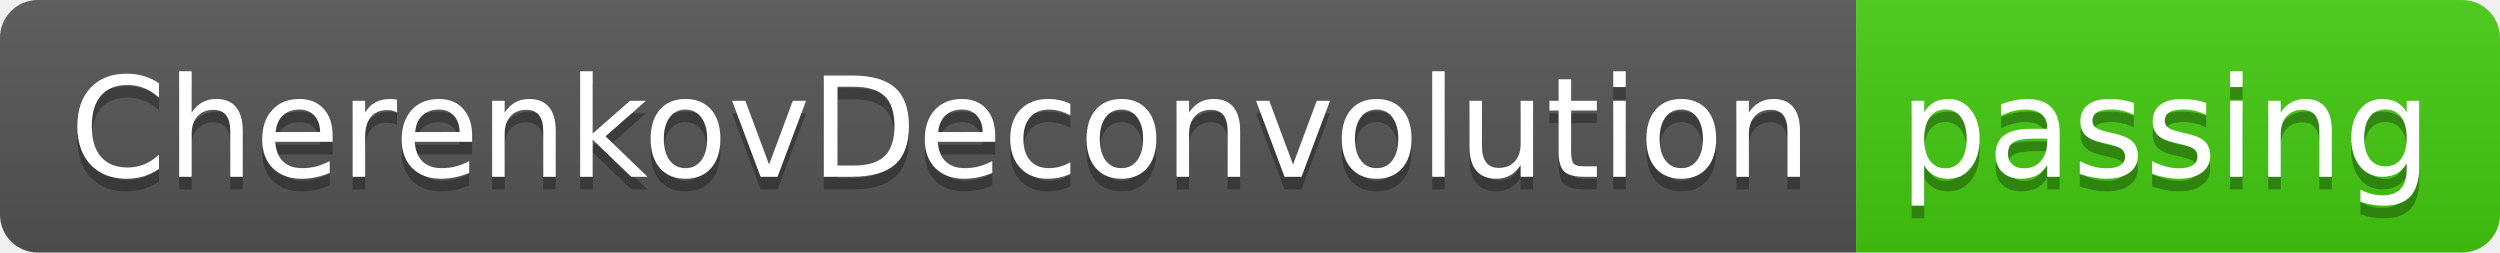
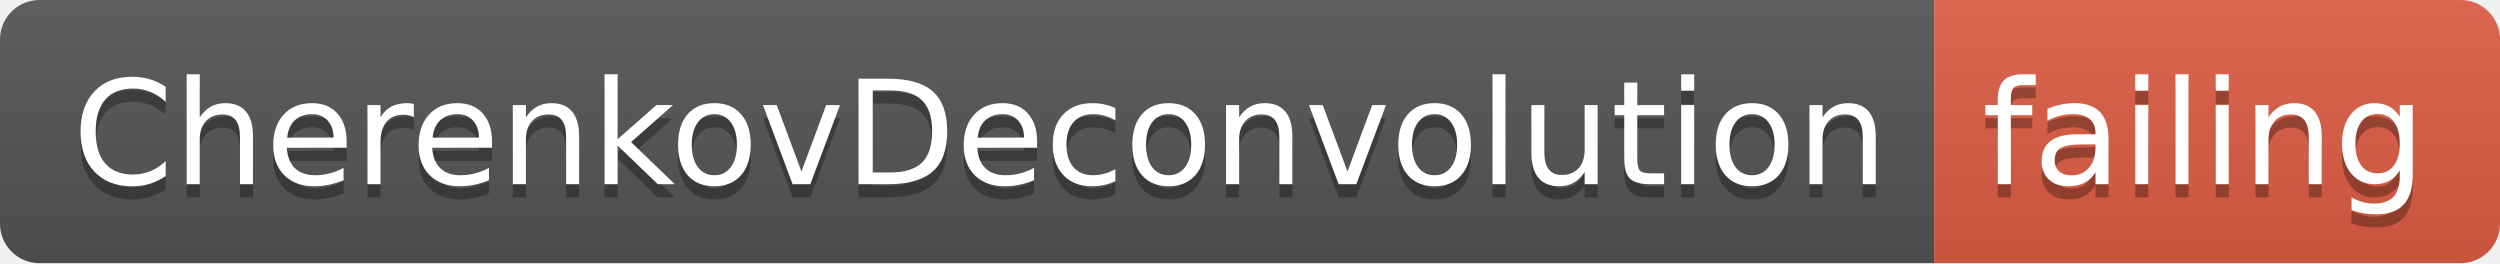
- <svg xmlns="http://www.w3.org/2000/svg" width="198" height="20">
+ <svg xmlns="http://www.w3.org/2000/svg" width="190" height="20">
  <linearGradient id="smooth" x2="0" y2="100%">
    <stop offset="0" stop-color="#bbb" stop-opacity=".1" />
    <stop offset="1" stop-opacity=".1" />
  </linearGradient>
  <clipPath id="round">
-     <rect width="198" height="20" rx="3" fill="#fff" />
+     <rect width="190" height="20" rx="3" fill="#fff" />
  </clipPath>
  <g clip-path="url(#round)">
    <rect width="147" height="20" fill="#555" />
-     <rect x="147" width="51" height="20" fill="#4c1" />
-     <rect width="198" height="20" fill="url(#smooth)" />
+     <rect x="147" width="43" height="20" fill="#e05d44" />
+     <rect width="190" height="20" fill="url(#smooth)" />
  </g>
  <g fill="#fff" text-anchor="middle" font-family="DejaVu Sans,Verdana,Geneva,sans-serif" font-size="110">
    <text x="745" y="150" fill="#010101" fill-opacity=".3" transform="scale(0.1)" textLength="1370" lengthAdjust="spacing">CherenkovDeconvolution</text>
    <text x="745" y="140" transform="scale(0.1)" textLength="1370" lengthAdjust="spacing">CherenkovDeconvolution</text>
-     <text x="1715" y="150" fill="#010101" fill-opacity=".3" transform="scale(0.1)" textLength="410" lengthAdjust="spacing">passing</text>
-     <text x="1715" y="140" transform="scale(0.1)" textLength="410" lengthAdjust="spacing">passing</text>
+     <text x="1675" y="150" fill="#010101" fill-opacity=".3" transform="scale(0.1)" textLength="330" lengthAdjust="spacing">failing</text>
+     <text x="1675" y="140" transform="scale(0.1)" textLength="330" lengthAdjust="spacing">failing</text>
  </g>
</svg>
